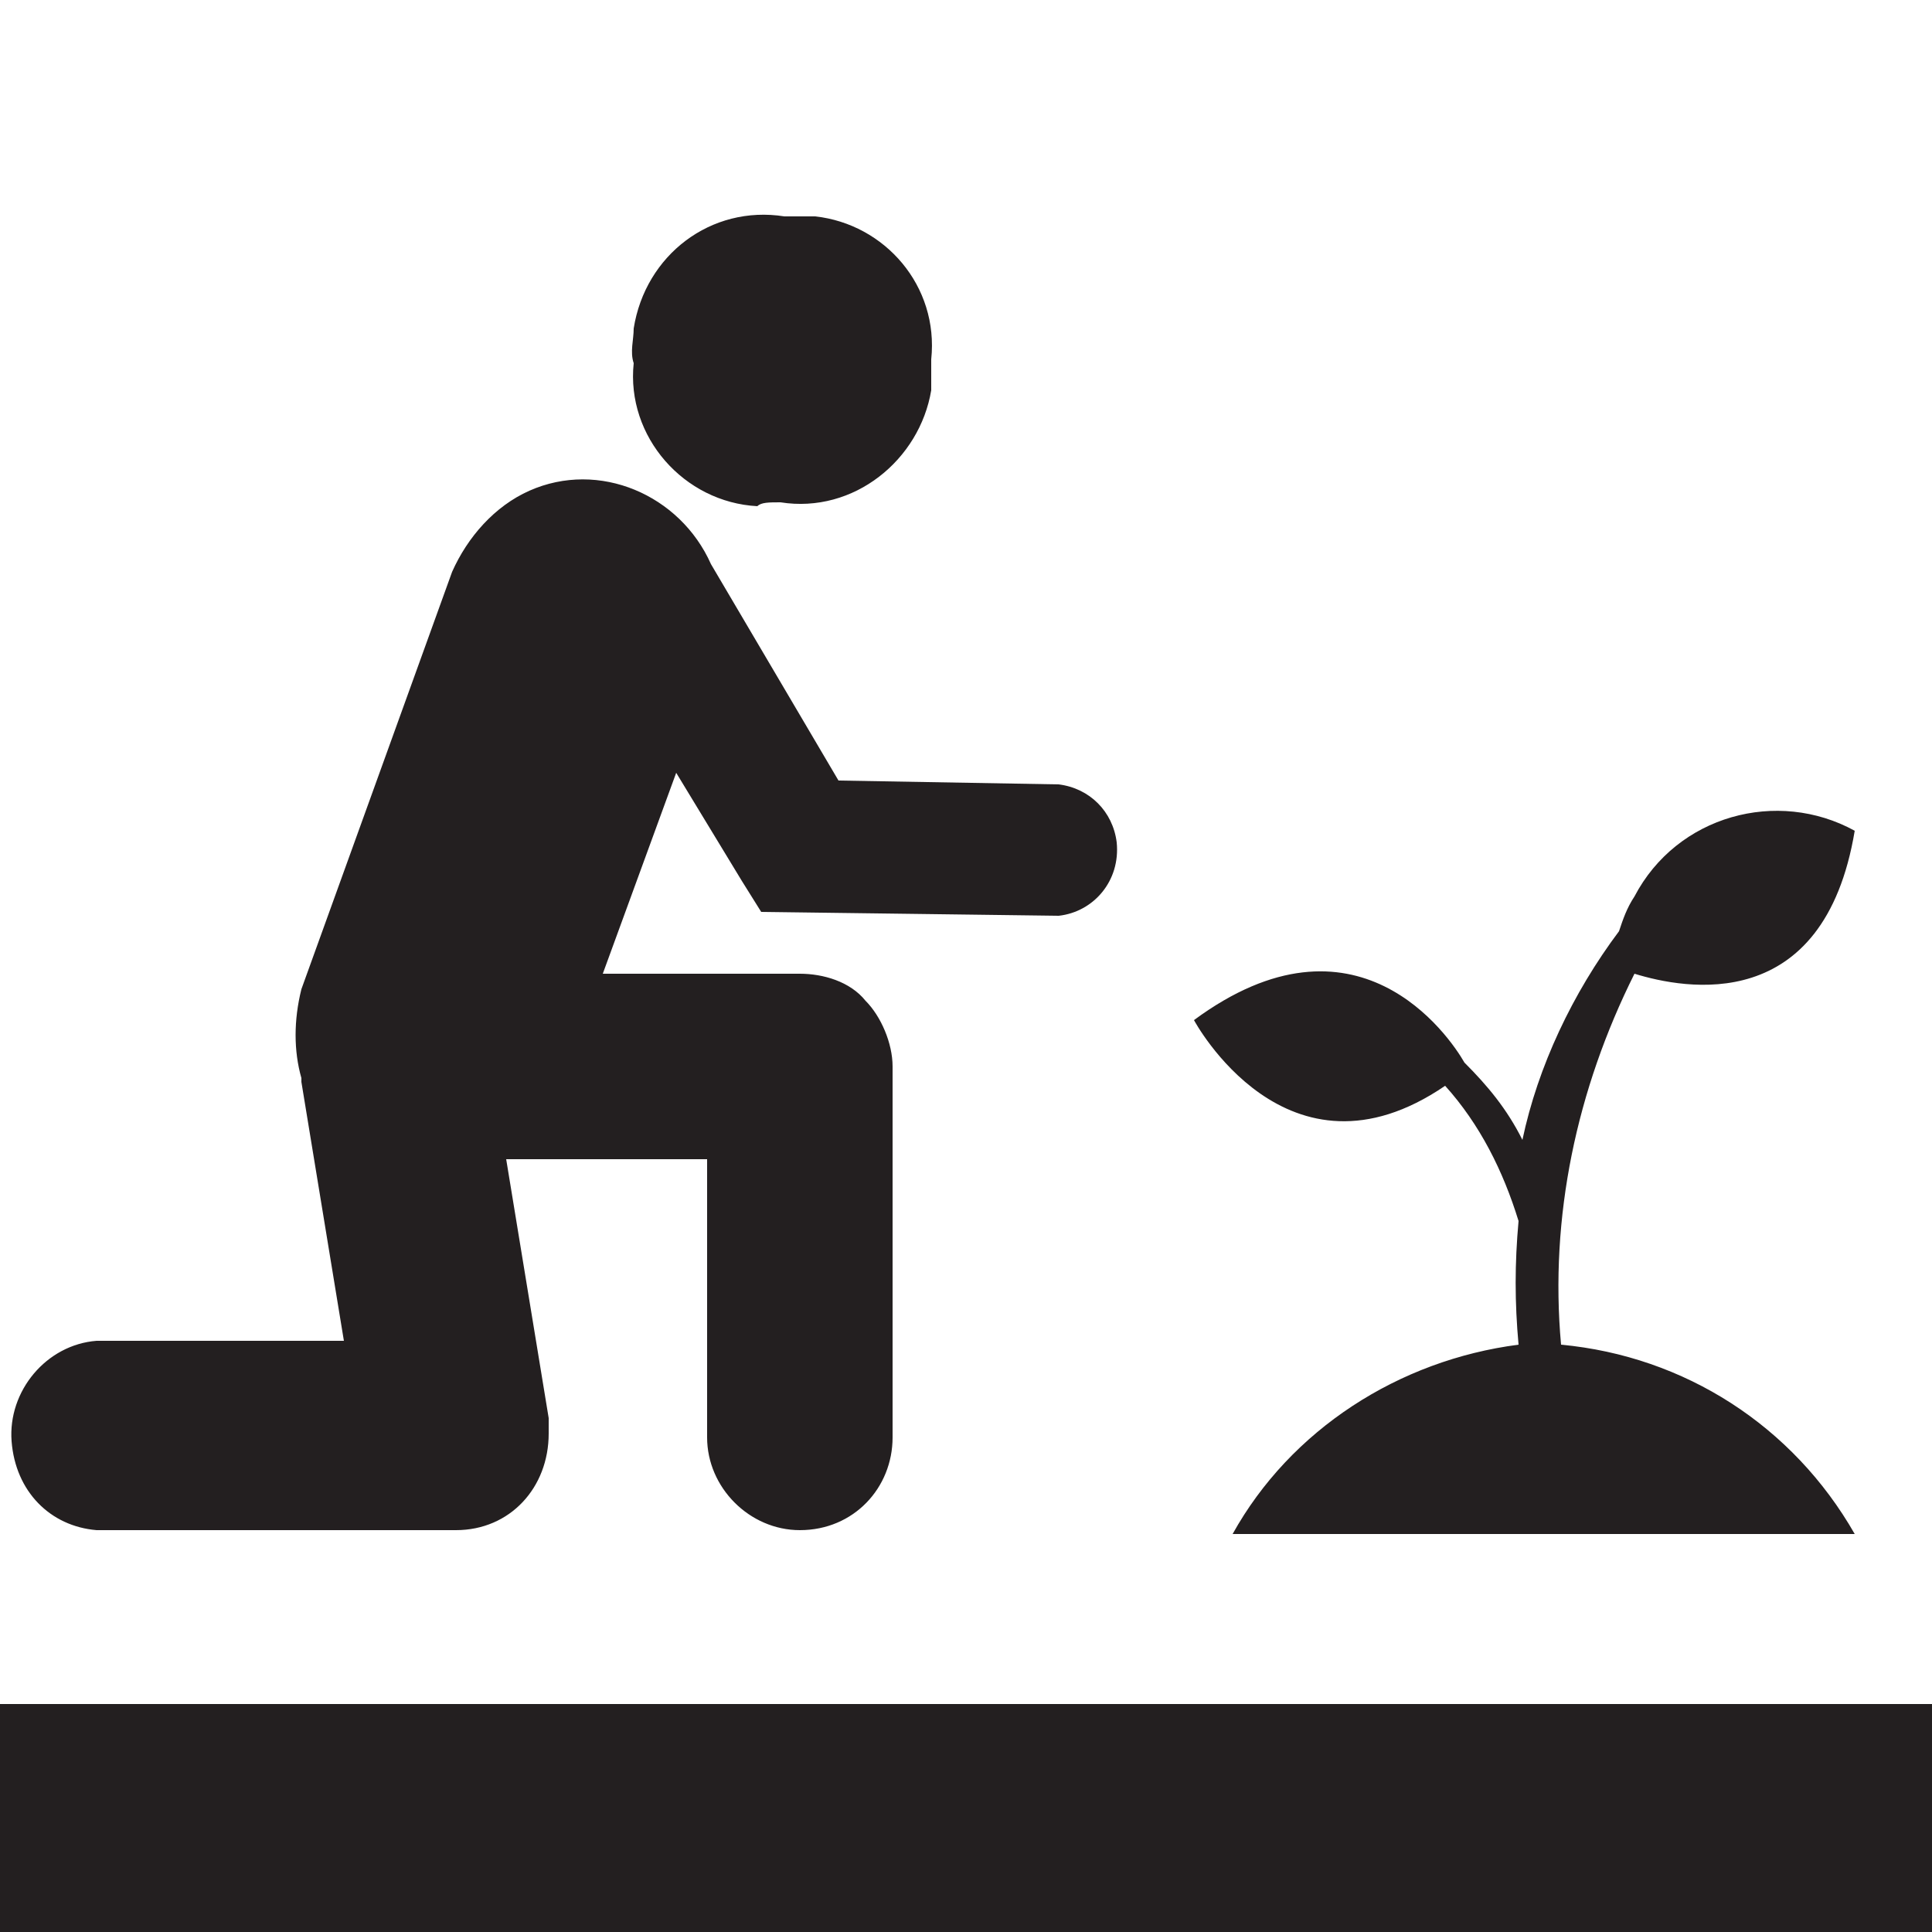
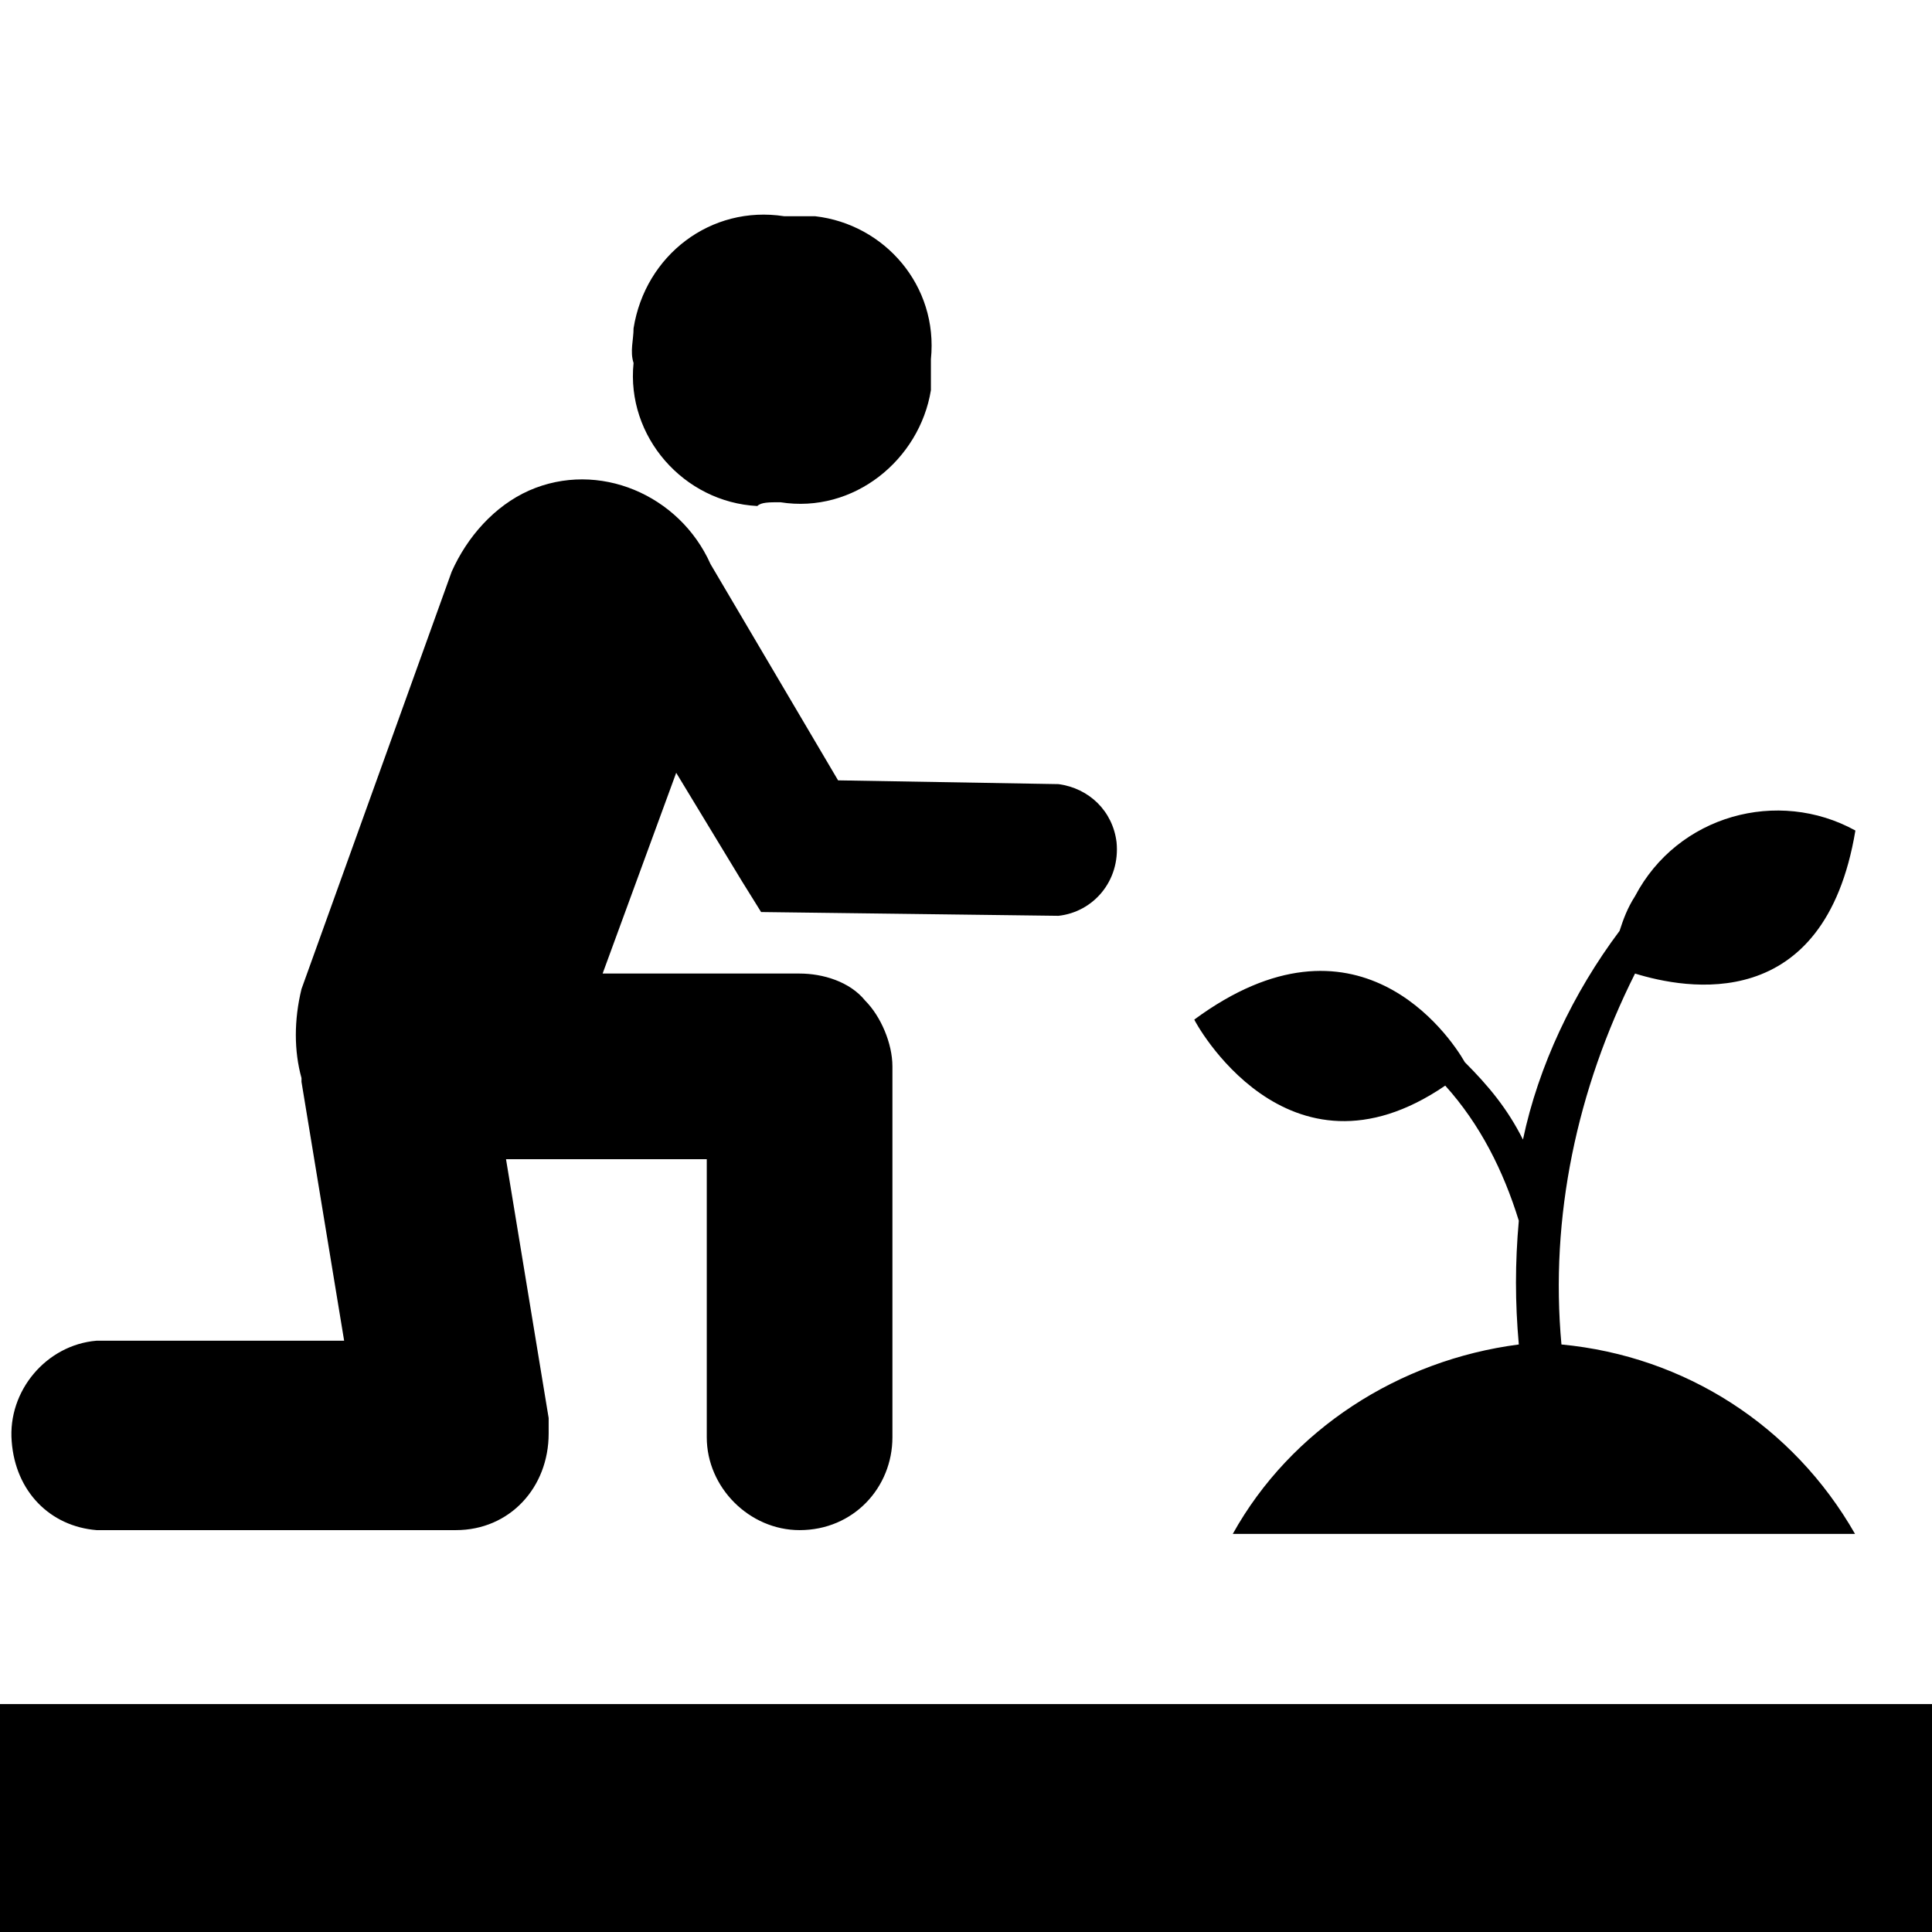
- <svg xmlns="http://www.w3.org/2000/svg" version="1.1" id="svg2" x="0px" y="0px" viewBox="0 0 50 50" style="enable-background:new 0 0 50 50;" xml:space="preserve">
-   <style type="text/css">
- 	.st0{fill:#231F20;}
- </style>
-   <path id="g10" class="st0" d="M37.4,28.1c0.9,1,1.5,2.2,1.9,3.5c-0.1,1.1-0.1,2.1,0,3.2c-3.1,0.4-5.9,2.2-7.4,4.9H48  c-1.6-2.8-4.4-4.6-7.6-4.9c-0.3-3.3,0.4-6.6,1.9-9.6c1.3,0.4,4.9,1.1,5.7-3.7c-2-1.1-4.6-0.4-5.7,1.7c-0.2,0.3-0.3,0.6-0.4,0.9  c-1.2,1.6-2.1,3.5-2.5,5.4c-0.4-0.8-0.9-1.4-1.5-2c-0.4-0.7-2.8-4.2-7-1.1C30.9,26.4,33.3,30.9,37.4,28.1 M2.5,39.6h9.3  c1.4,0,2.4-1.1,2.4-2.5c0-0.1,0-0.3,0-0.4L13.1,30h5.2v7.2c0,1.3,1.1,2.4,2.4,2.4c0,0,0,0,0,0l0,0c1.4,0,2.4-1.1,2.4-2.4v-9.6  c0-0.6-0.3-1.3-0.7-1.7c-0.4-0.5-1.1-0.7-1.7-0.7h-5.1l1.9-5.2l1.7,2.8l0.5,0.8l7.7,0.1l0,0c0.9-0.1,1.6-0.9,1.5-1.9  c-0.1-0.8-0.7-1.4-1.5-1.5l-5.7-0.1l-3.3-5.6c-0.8-1.8-2.9-2.7-4.7-1.9c-0.9,0.4-1.6,1.2-2,2.1L7.8,25.6c-0.2,0.8-0.2,1.6,0,2.3V28  l1.1,6.7H2.5c-1.3,0.1-2.3,1.3-2.2,2.6C0.4,38.6,1.3,39.5,2.5,39.6 M20.2,13c1.9,0.3,3.6-1.1,3.9-2.9c0-0.3,0-0.5,0-0.8  c0.2-1.9-1.2-3.5-3-3.7c-0.3,0-0.5,0-0.8,0c-1.9-0.3-3.6,1-3.9,2.9c0,0.3-0.1,0.6,0,0.9c-0.2,1.9,1.3,3.6,3.2,3.7  C19.7,13,19.9,13,20.2,13 M0,50h50v-5.9H0V50z" />
+ <svg xmlns="http://www.w3.org/2000/svg" version="1.1" id="svg2" x="0px" y="0px" viewBox="0 0 512 512" style="enable-background:new 0 0 512 512;" xml:space="preserve">
+   <path id="g10" d="M383,287.7c9.2,10.2,15.4,22.5,19.5,35.8c-1,11.3-1,21.5,0,32.8c-31.7,4.1-60.4,22.5-75.8,50.2h164.9  c-16.4-28.7-45.1-47.1-77.8-50.2c-3.1-33.8,4.1-67.6,19.5-98.3c13.3,4.1,50.2,11.3,58.4-37.9c-20.5-11.3-47.1-4.1-58.4,17.4  c-2,3.1-3.1,6.1-4.1,9.2c-12.3,16.4-21.5,35.8-25.6,55.3c-4.1-8.2-9.2-14.3-15.4-20.5c-4.1-7.2-28.7-43-71.7-11.3  C316.4,270.3,341,316.4,383,287.7 M25.6,405.5h95.2c14.3,0,24.6-11.3,24.6-25.6c0-1,0-3.1,0-4.1l-11.3-68.6h53.2v73.7  c0,13.3,11.3,24.6,24.6,24.6l0,0l0,0c14.3,0,24.6-11.3,24.6-24.6v-98.3c0-6.1-3.1-13.3-7.2-17.4c-4.1-5.1-11.3-7.2-17.4-7.2h-52.2  l19.5-53.2l17.4,28.7l5.1,8.2l78.8,1l0,0c9.2-1,16.4-9.2,15.4-19.5c-1-8.2-7.2-14.3-15.4-15.4l-58.4-1l-33.8-57.3  c-8.2-18.4-29.7-27.6-48.1-19.5c-9.2,4.1-16.4,12.3-20.5,21.5L79.9,262.1c-2,8.2-2,16.4,0,23.6v1l11.3,68.6H25.6  C12.3,356.4,2,368.6,3.1,382C4.1,395.3,13.3,404.5,25.6,405.5 M206.8,133.1c19.5,3.1,36.9-11.3,39.9-29.7c0-3.1,0-5.1,0-8.2  c2-19.5-12.3-35.8-30.7-37.9c-3.1,0-5.1,0-8.2,0C188.4,54.3,171,67.6,167.9,87c0,3.1-1,6.1,0,9.2c-2,19.5,13.3,36.9,32.8,37.9  C201.7,133.1,203.8,133.1,206.8,133.1 M0,512h512v-60.4H0V512z" />
</svg>
